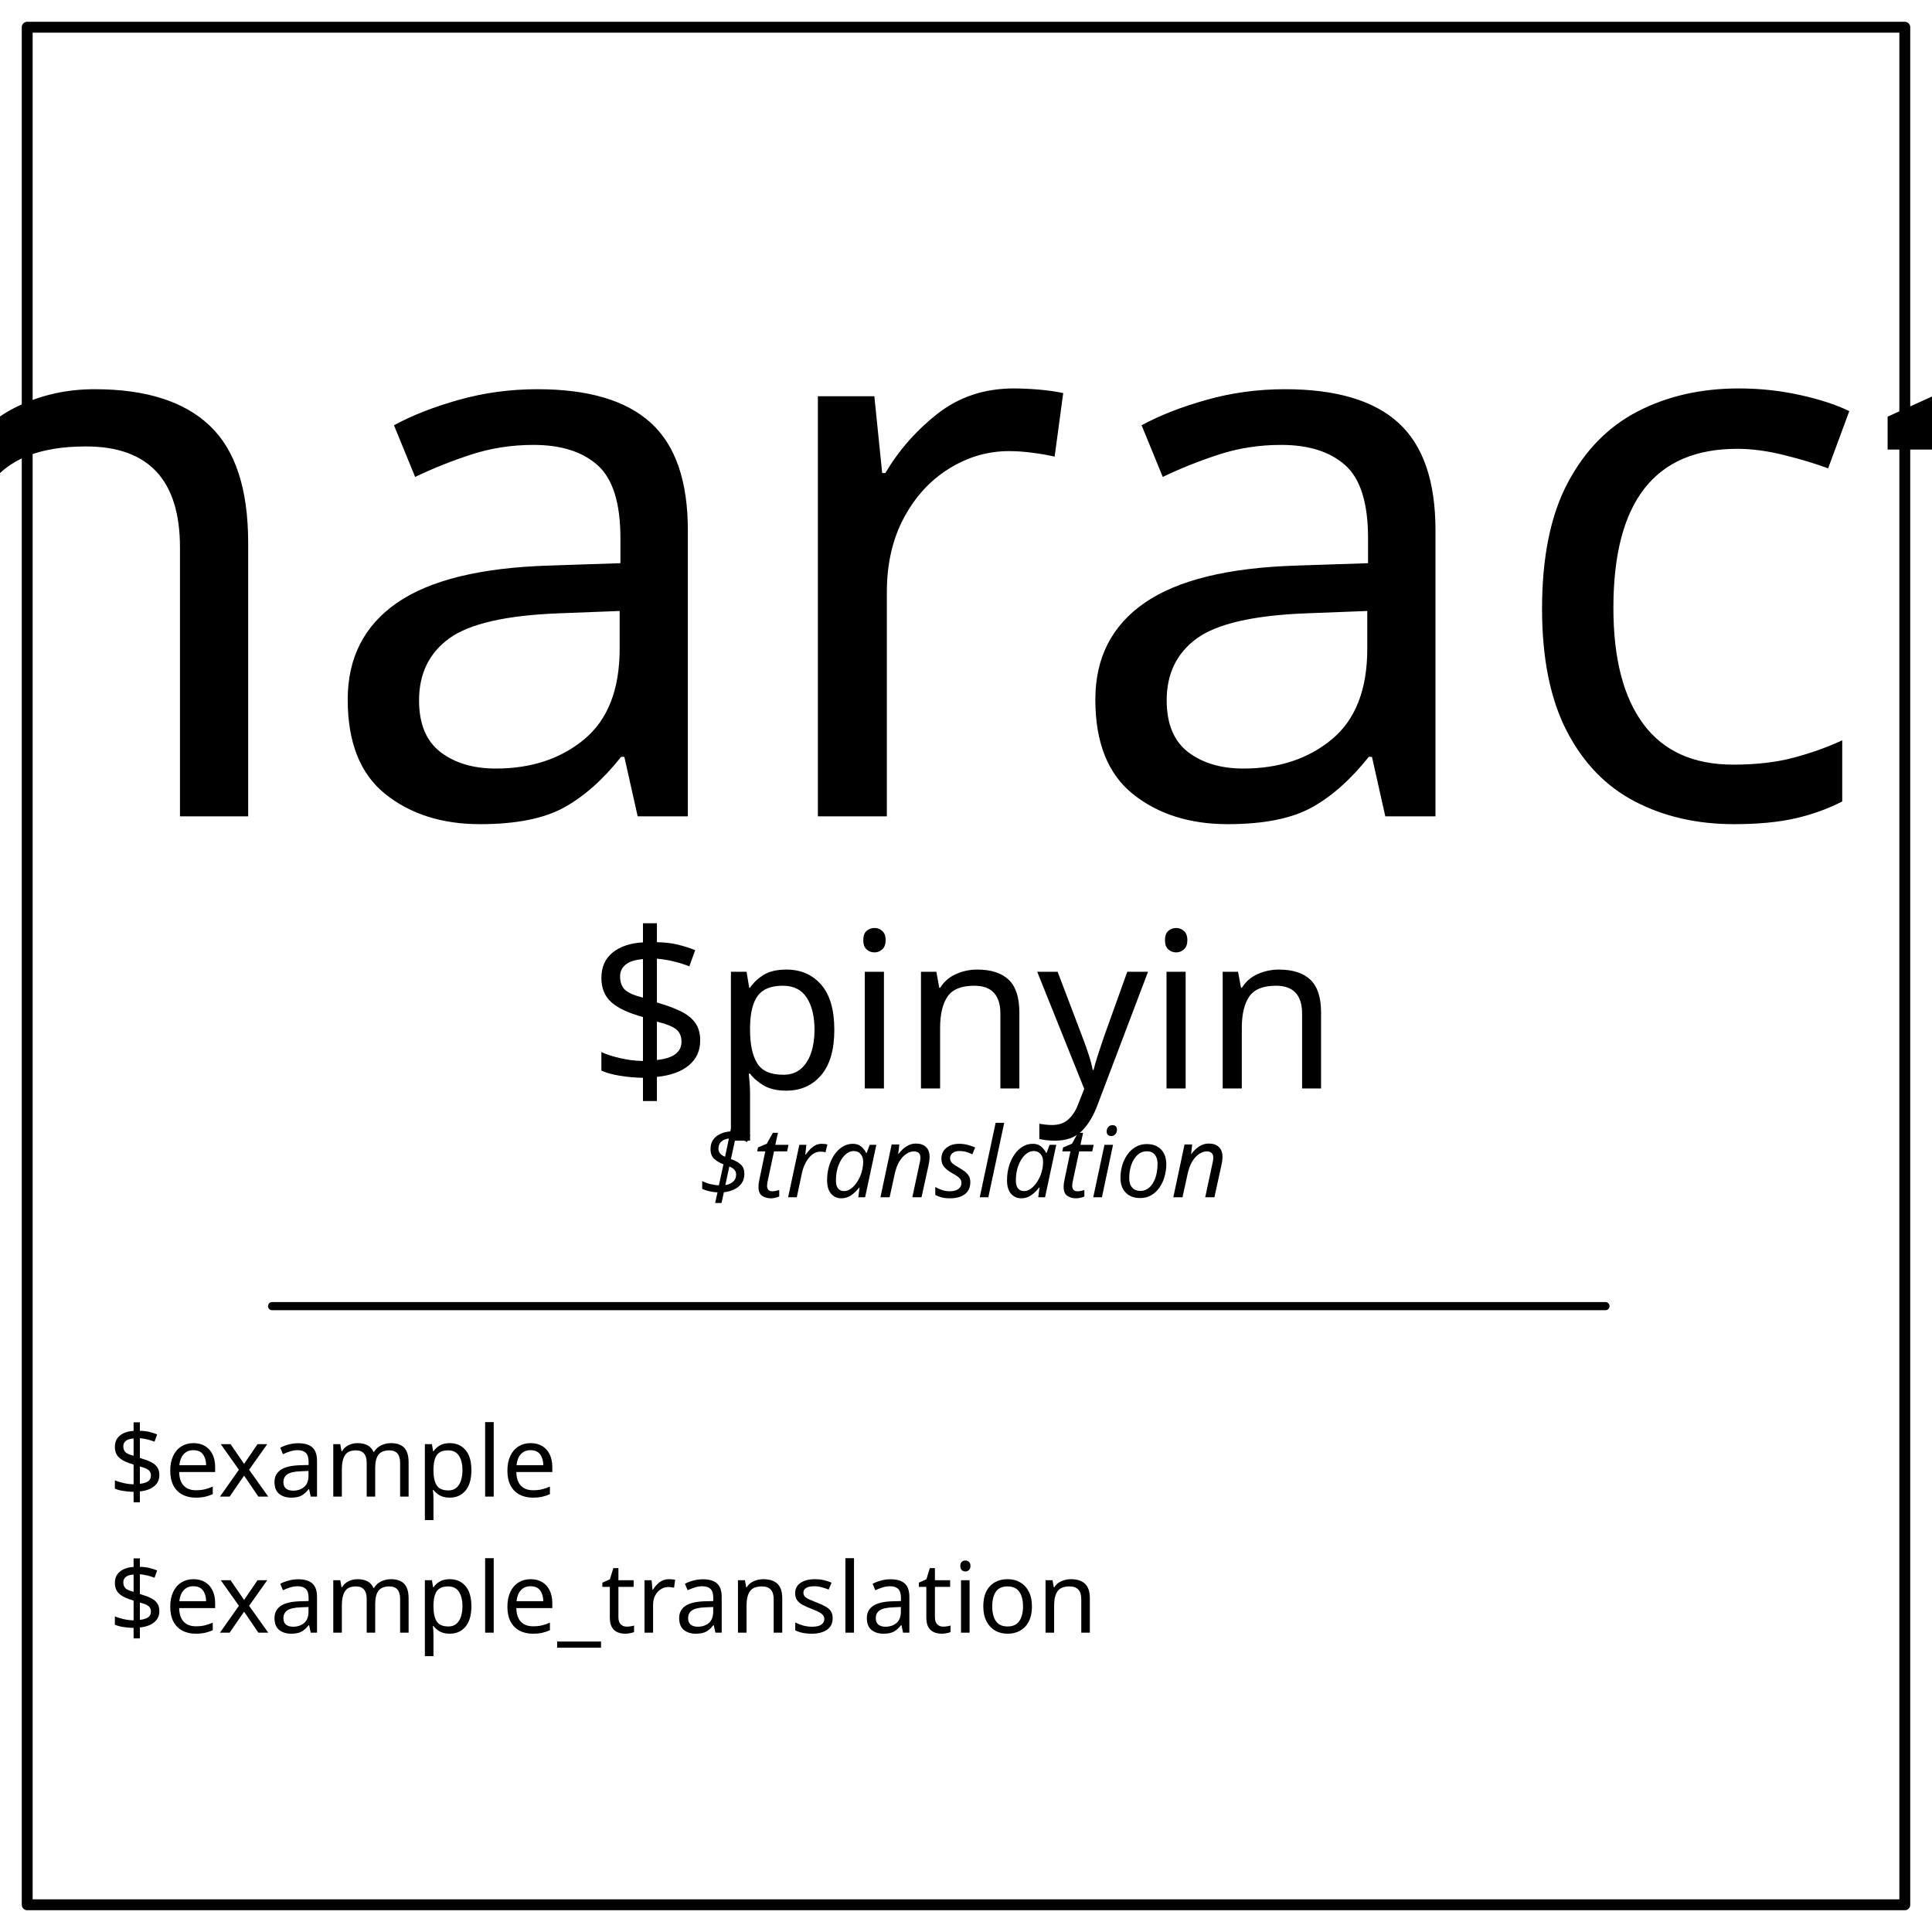
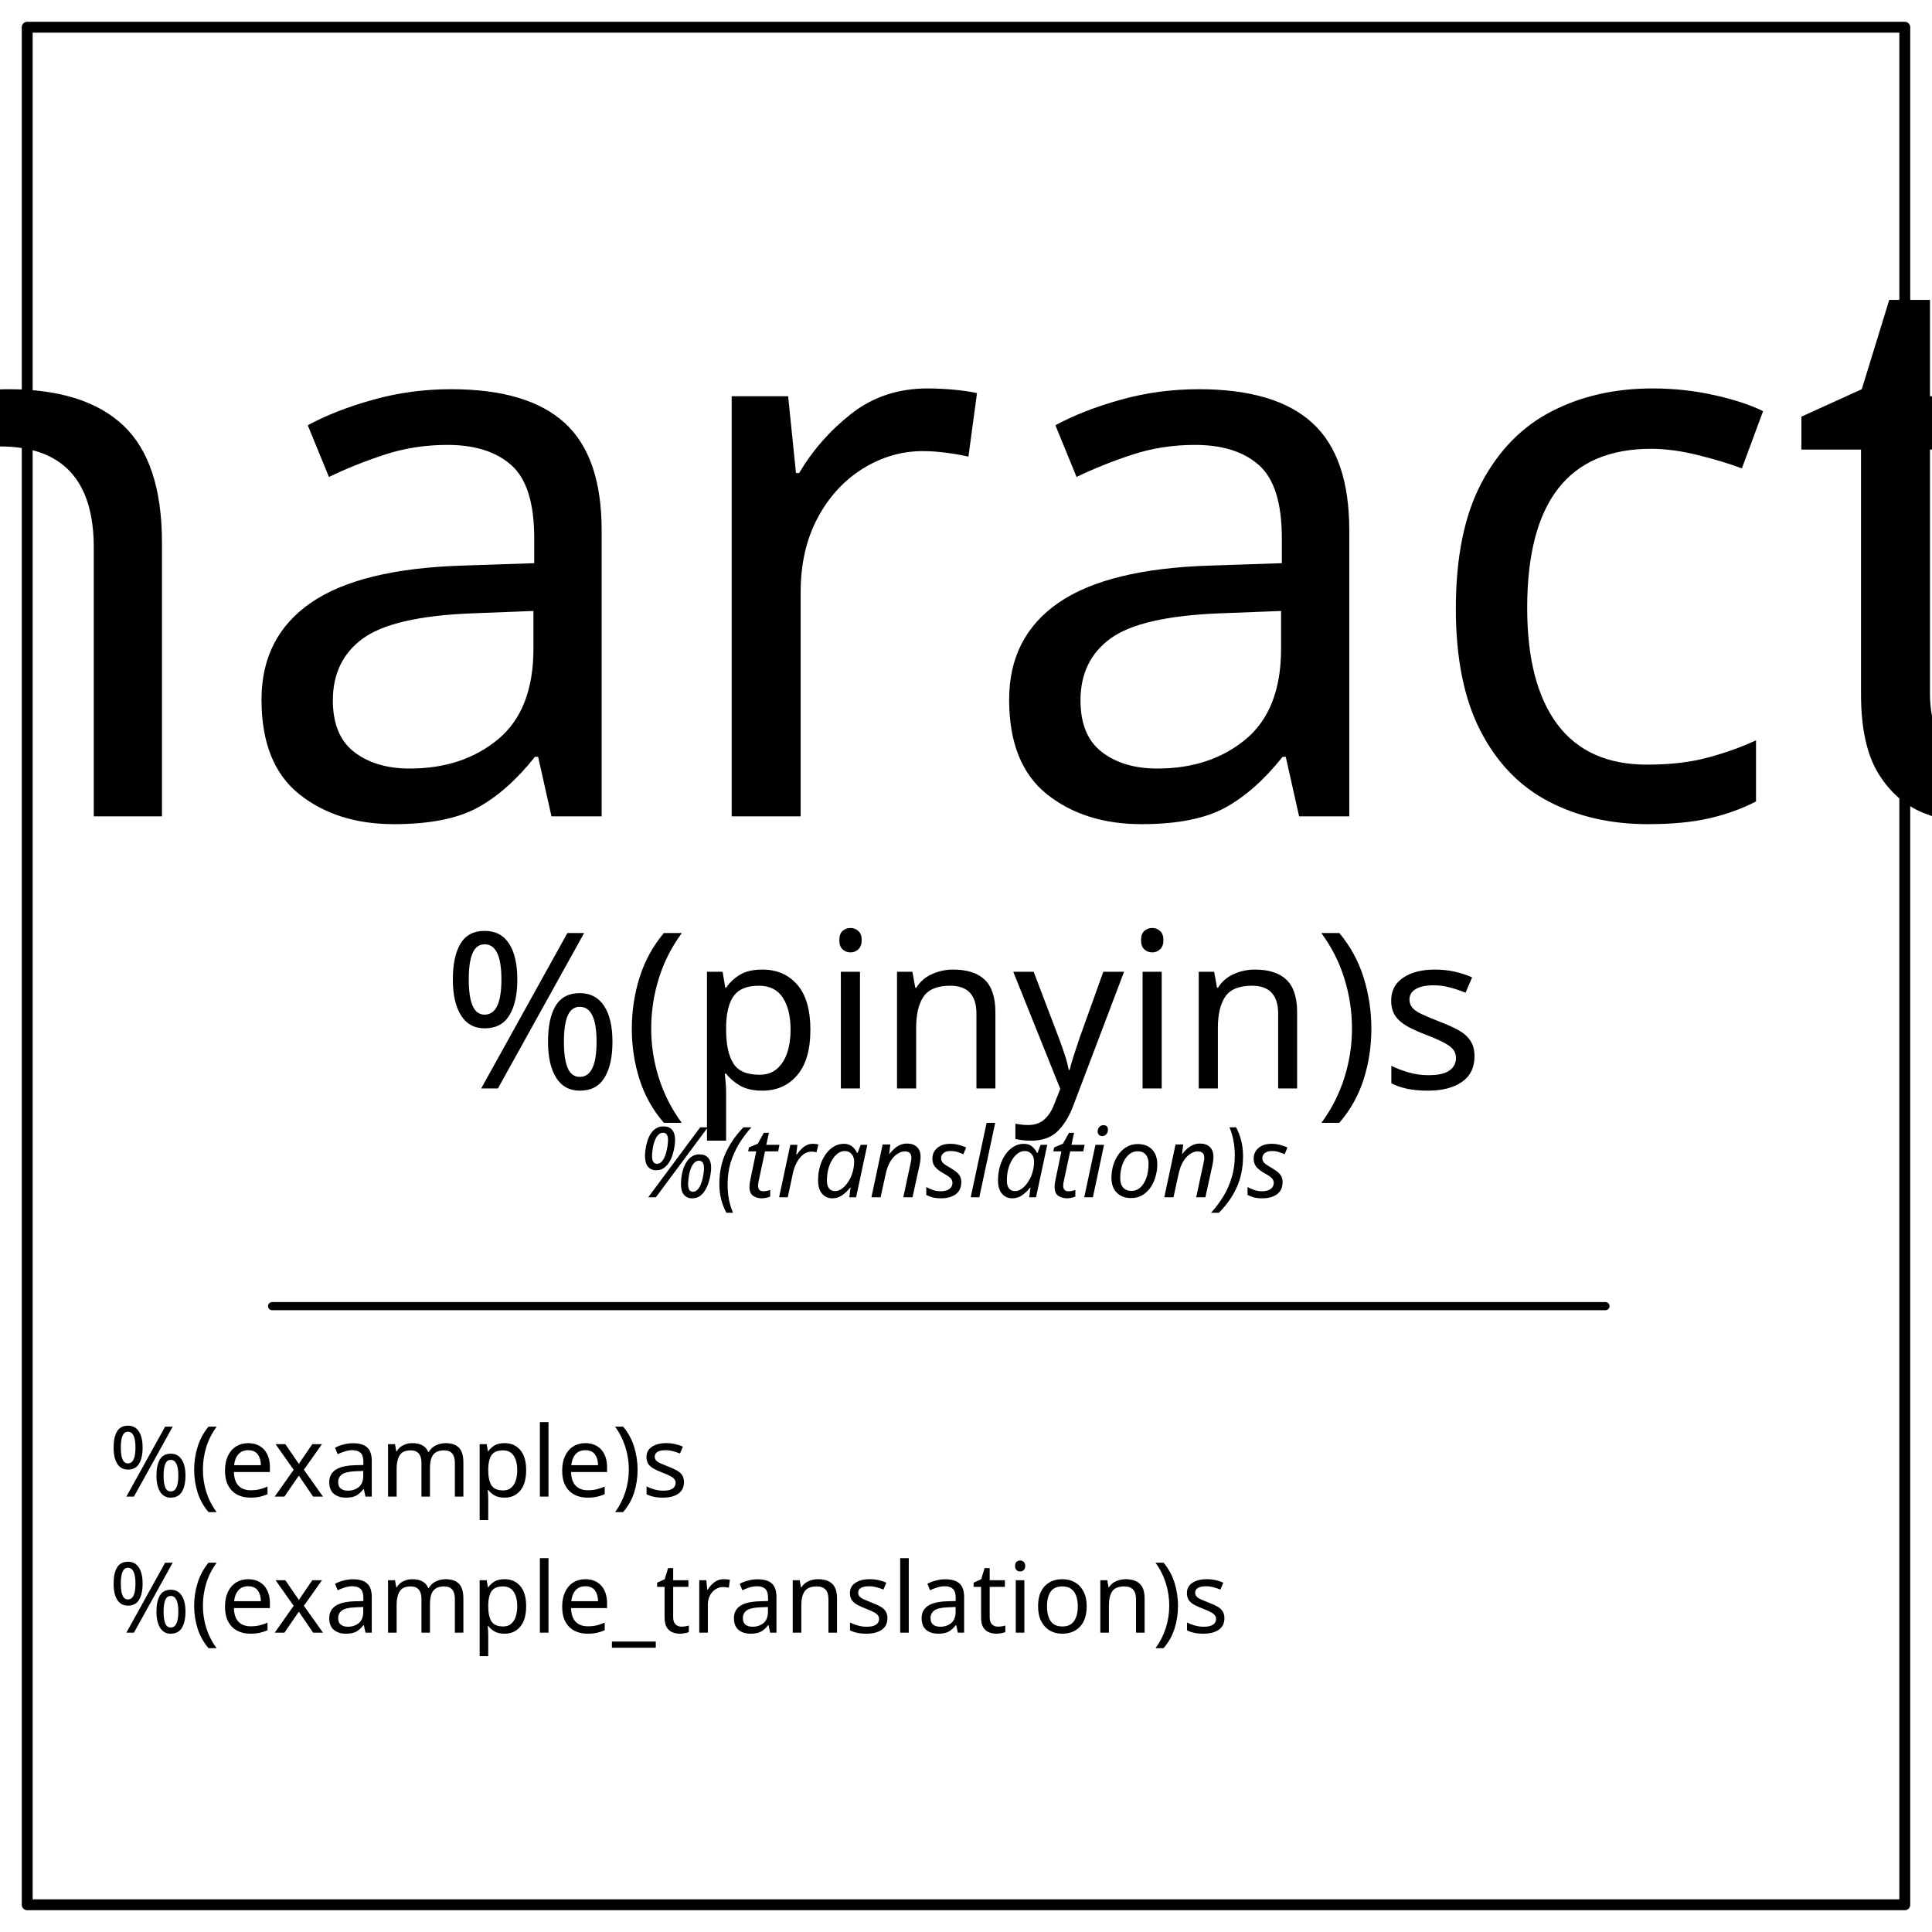
<svg xmlns="http://www.w3.org/2000/svg" version="1.0" width="355" height="355">
  <defs />
  <g>
    <rect width="345" height="345" x="5" y="5" style=" fill:none;      fill-rule:nonzero;      stroke:#000000;      stroke-width:2;      stroke-linecap:round;      stroke-linejoin:round;      stroke-miterlimit:4;      stroke-dasharray:none;      stroke-opacity:1" />
-     <text x="177" y="150" xml:space="preserve" style=" font-size:144px;      text-anchor:middle;      font-family:AR PL UKai CN">$character</text>
-     <text x="177" y="200" xml:space="preserve" style=" font-size:40px;      text-anchor:middle;      font-family:AR PL UKai CN">$pinyin</text>
-     <text x="177" y="220" xml:space="preserve" style=" font-size:18px;      font-style:italic;      text-anchor:middle;      font-family:AR PL UKai CN">$translation</text>
-     <text x="20" y="275" xml:space="preserve" style=" font-size:18px;      text-anchor:start;      font-family:AR PL UKai CN">$example</text>
-     <text x="20" y="300" xml:space="preserve" style=" font-size:18px;      text-anchor:start;      font-family:AR PL UKai CN">$example_translation</text>
+     <text x="177" y="150" xml:space="preserve" style=" font-size:144px;      text-anchor:middle;      font-family:AR PL UKai CN">%(character)s</text>
+     <text x="177" y="200" xml:space="preserve" style=" font-size:40px;      text-anchor:middle;      font-family:AR PL UKai CN">%(pinyin)s</text>
+     <text x="177" y="220" xml:space="preserve" style=" font-size:18px;      font-style:italic;      text-anchor:middle;      font-family:AR PL UKai CN">%(translation)s</text>
+     <text x="20" y="275" xml:space="preserve" style=" font-size:18px;      text-anchor:start;      font-family:AR PL UKai CN">%(example)s</text>
+     <text x="20" y="300" xml:space="preserve" style=" font-size:18px;      text-anchor:start;      font-family:AR PL UKai CN">%(example_translation)s</text>
    <path d="M 50,240 L 295,240" style=" fill:#000000;      fill-opacity:1;      fill-rule:evenodd;      stroke:#000000;      stroke-width:1.5;      stroke-linecap:round;      stroke-linejoin:round;      stroke-miterlimit:4;      stroke-dasharray:none;      stroke-opacity:1" />
  </g>
</svg>
